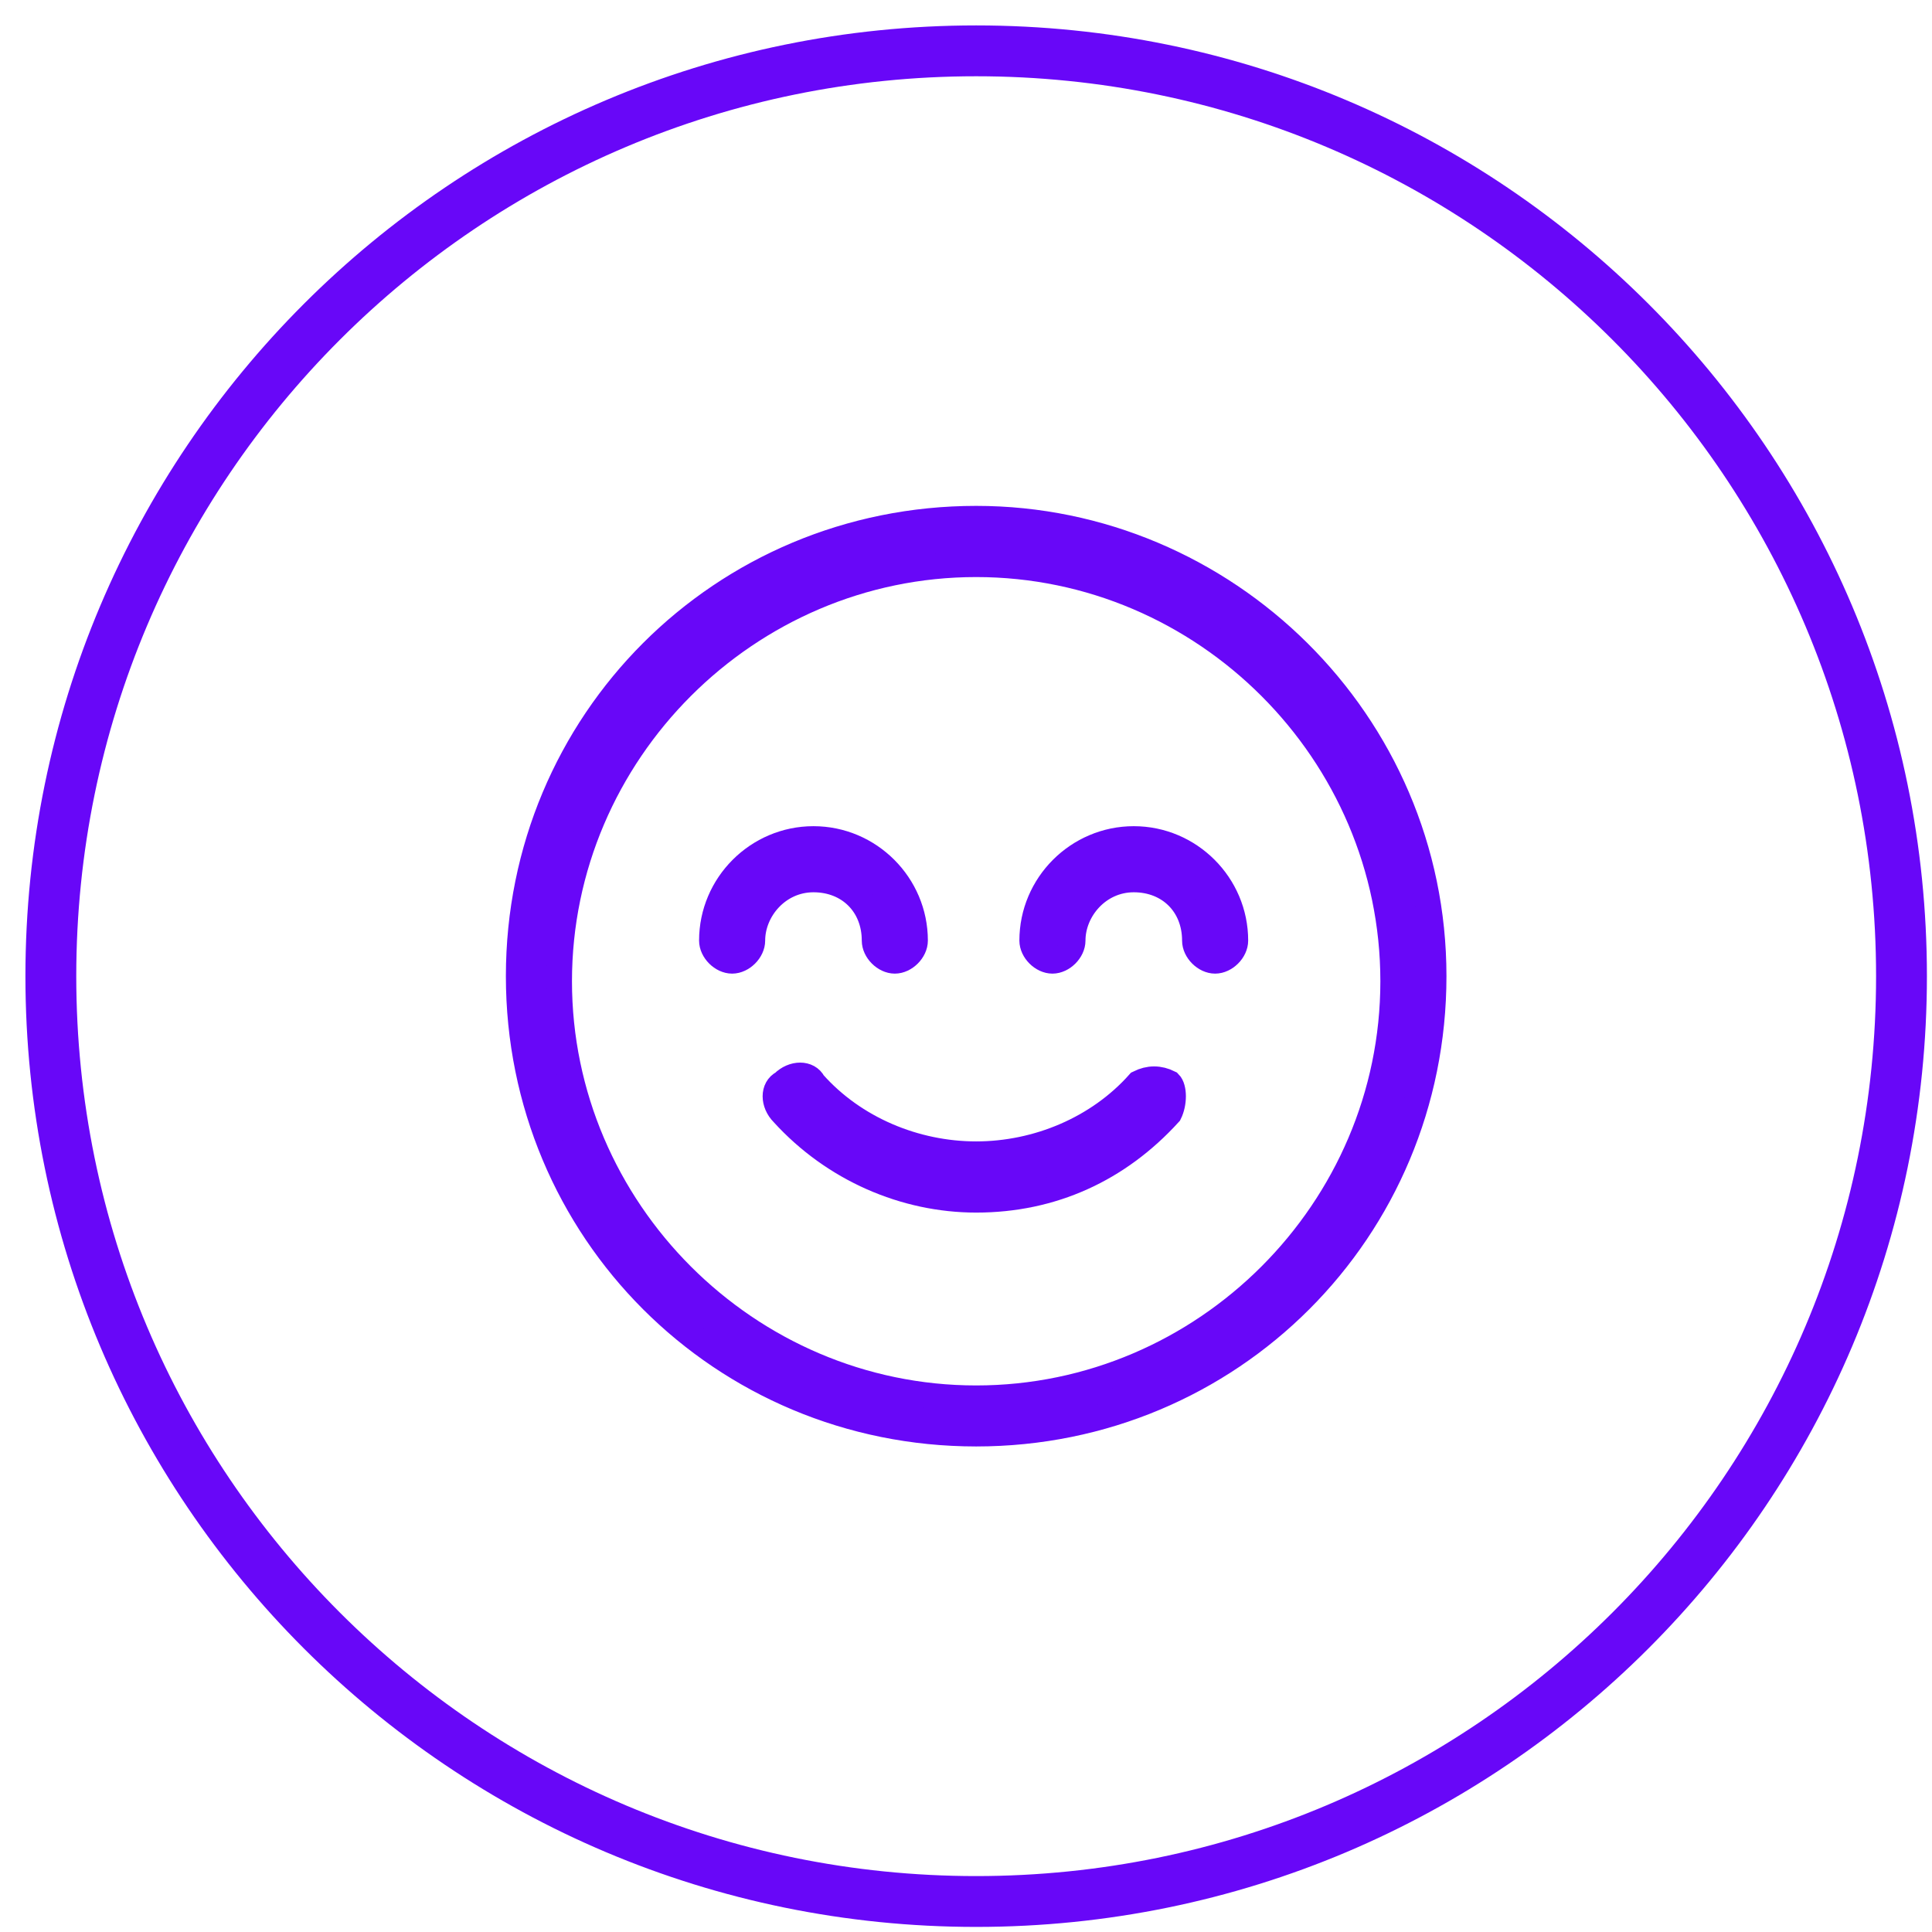
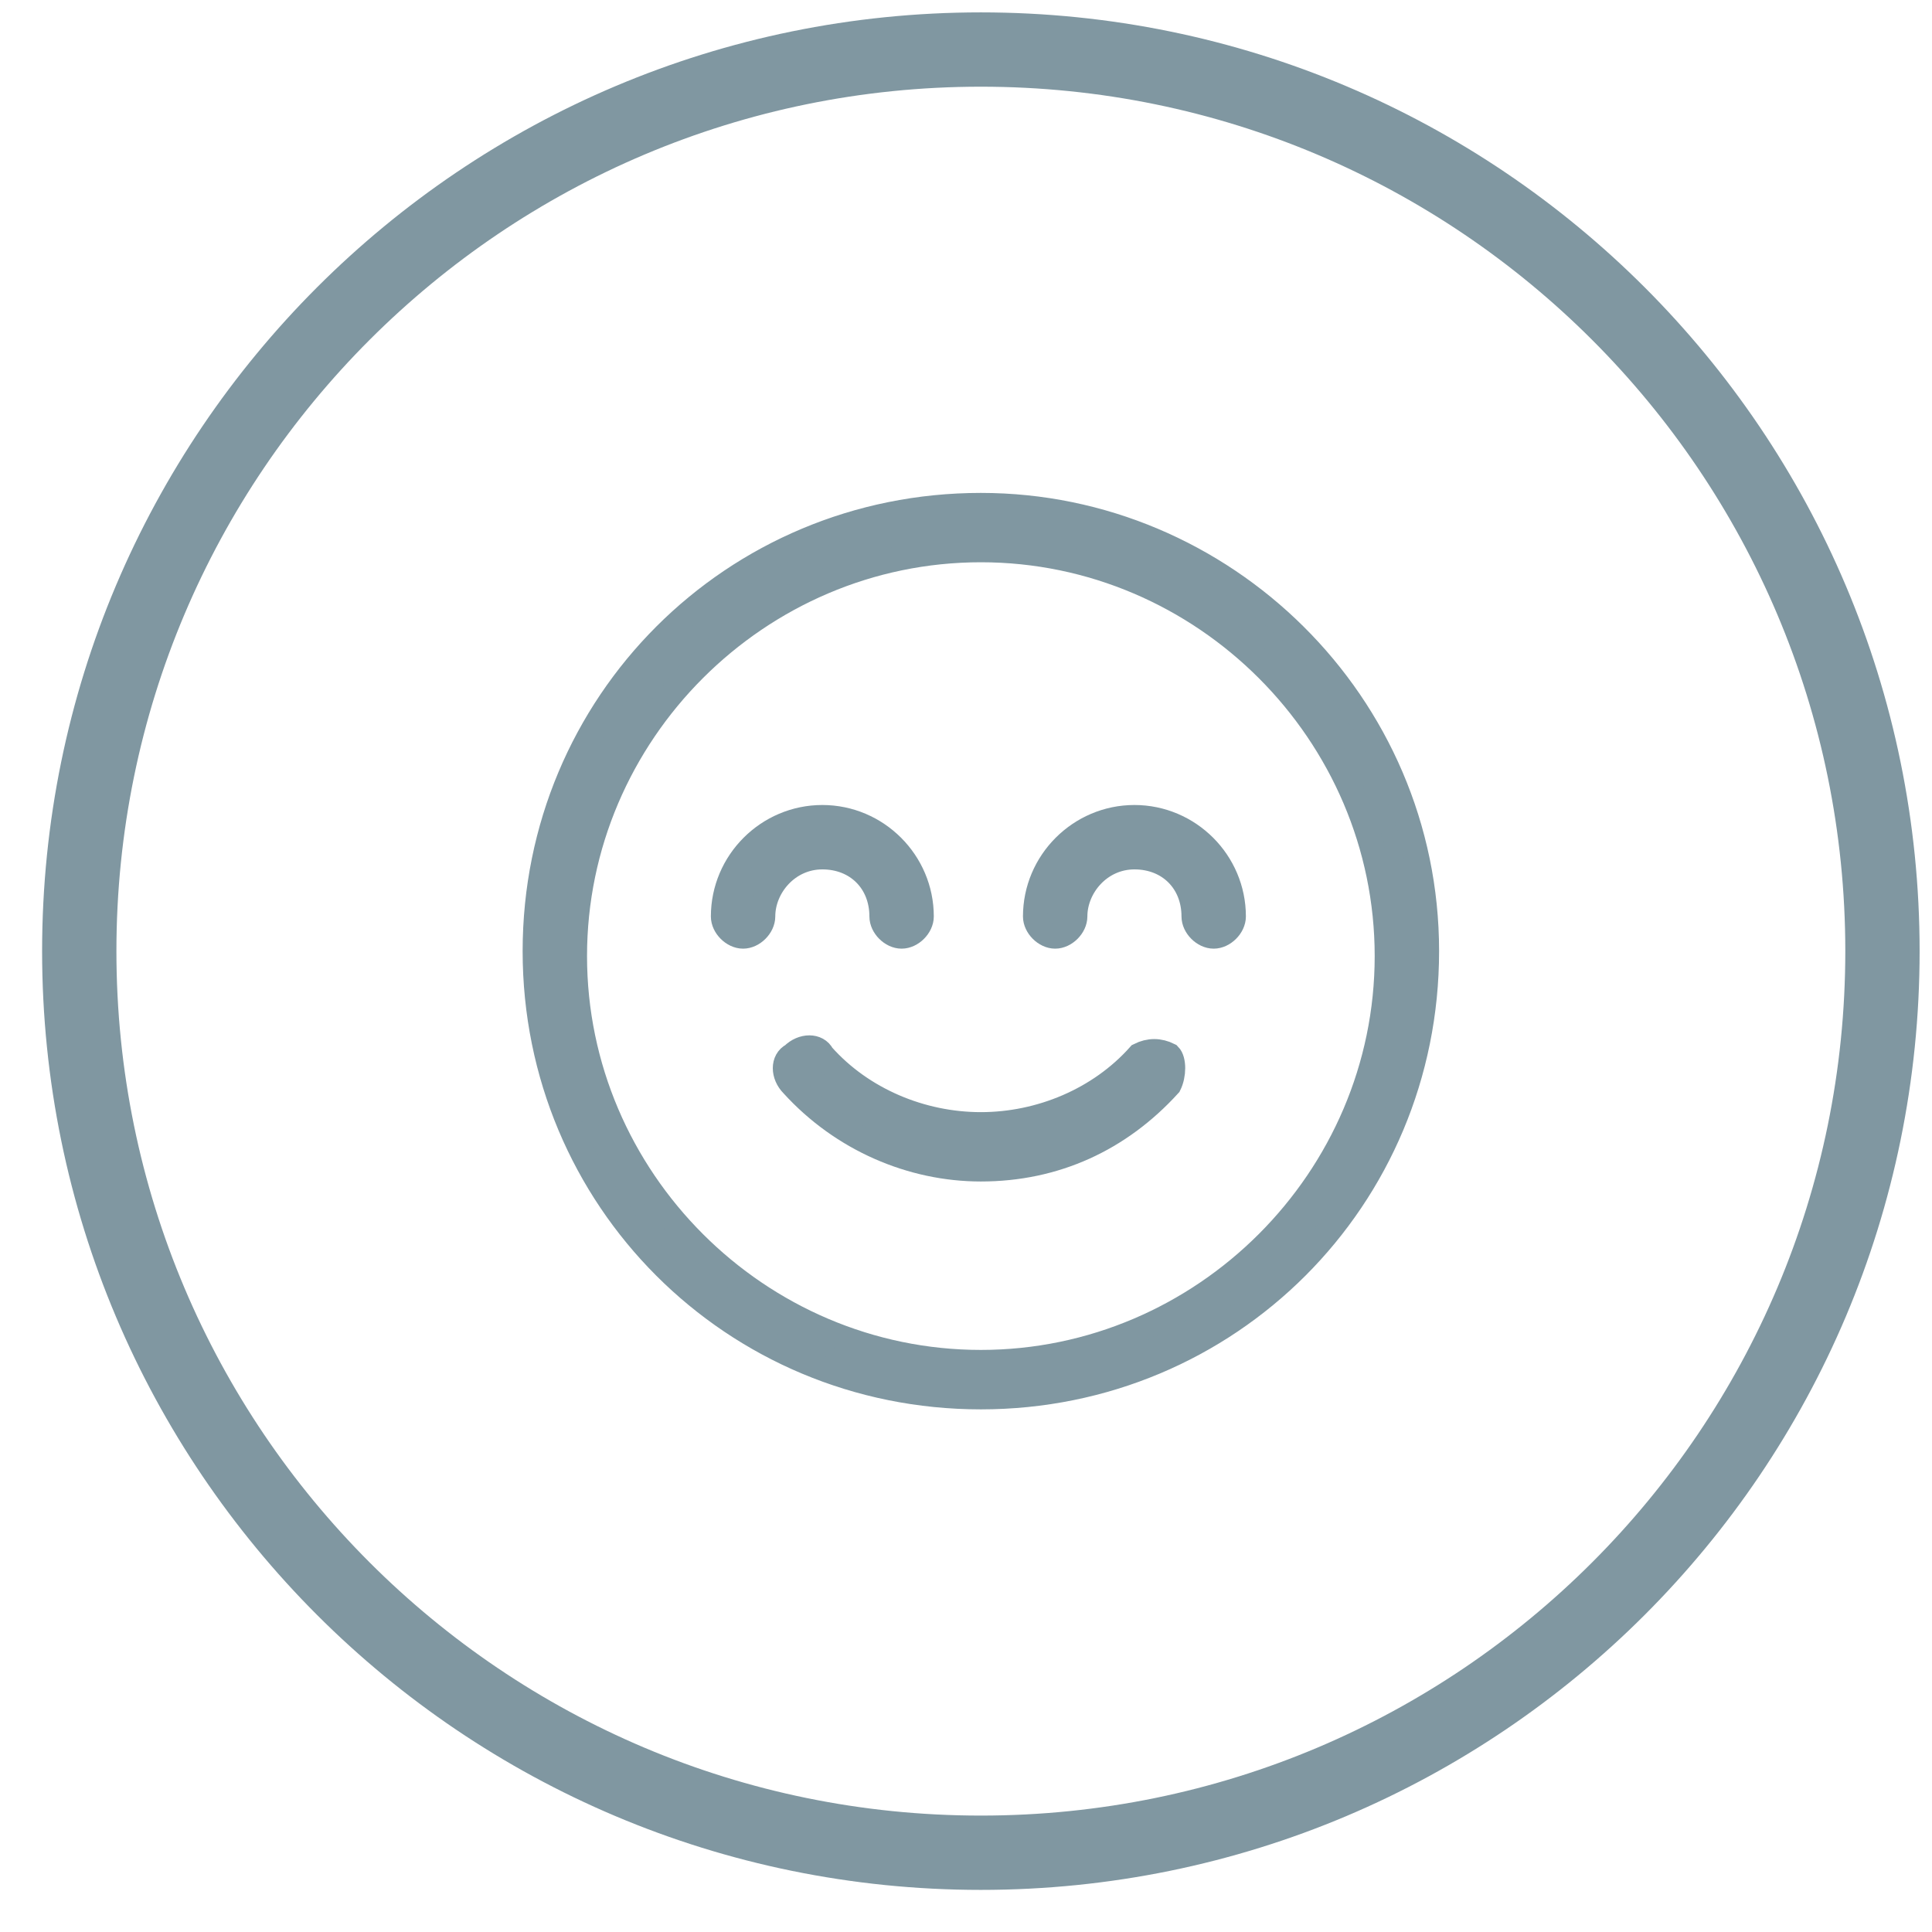
- <svg xmlns="http://www.w3.org/2000/svg" class="options__icon" width="38" height="38" viewBox="0 0 38 38" fill="none">
-   <path d="M23 21.3C22.8 21.2 22.6 21.2 22.4 21.3C21.6 22.2 20.4 22.7 19.2 22.7C18 22.7 16.8 22.2 16 21.3C15.9 21.1 15.6 21.1 15.4 21.3C15.2 21.4 15.2 21.7 15.4 21.9C16.4 23 17.8 23.6 19.2 23.6C20.7 23.6 22 23 23 21.9C23.1 21.7 23.1 21.4 23 21.3Z" fill="#6807F8" stroke="#6807F8" stroke-width="0.5" stroke-miterlimit="10" />
-   <path d="M19.2 10.2C14.2 10.2 10.2 14.2 10.2 19.2C10.2 24.2 14.2 28.2 19.2 28.2C24.2 28.2 28.2 24.2 28.2 19.2C28.2 14.2 24.1 10.2 19.2 10.2ZM19.2 27.5C14.7 27.5 11 23.8 11 19.3C11 14.8 14.7 11.1 19.2 11.1C23.7 11.1 27.4 14.8 27.4 19.3C27.4 23.8 23.7 27.5 19.2 27.5Z" fill="#6807F8" stroke="#6807F8" stroke-width="0.5" stroke-miterlimit="10" />
-   <path d="M22.3 16.5C21.2 16.5 20.3 17.4 20.3 18.5C20.3 18.7 20.5 18.9 20.7 18.9C20.9 18.9 21.1 18.7 21.1 18.5C21.1 17.9 21.6 17.3 22.3 17.3C23 17.3 23.5 17.8 23.5 18.5C23.5 18.7 23.7 18.9 23.9 18.9C24.1 18.9 24.3 18.7 24.3 18.5C24.3 17.4 23.4 16.5 22.3 16.5Z" fill="#6807F8" stroke="#6807F8" stroke-width="0.5" stroke-miterlimit="10" />
-   <path d="M17.2 18.5C17.2 18.7 17.4 18.9 17.6 18.9C17.8 18.9 18 18.7 18 18.5C18 17.4 17.1 16.5 16 16.5C14.9 16.5 14 17.4 14 18.5C14 18.7 14.2 18.9 14.4 18.9C14.6 18.9 14.8 18.7 14.8 18.5C14.8 17.9 15.3 17.3 16 17.3C16.7 17.3 17.2 17.8 17.2 18.5Z" fill="#6807F8" stroke="#6807F8" stroke-width="0.5" stroke-miterlimit="10" />
-   <path d="M19.2 37.4C29.252 37.4 37.4 29.252 37.4 19.2C37.4 9.148 29.252 1 19.2 1C9.148 1 1 9.148 1 19.2C1 29.252 9.148 37.4 19.2 37.4Z" stroke="#6807F8" stroke-miterlimit="10" />
+ <svg xmlns="http://www.w3.org/2000/svg" width="39" height="39" viewBox="0 0 39 39" fill="none">
+   <path d="M23.6 21.3C23.4 21.2 23.2 21.2 23 21.3C22.2 22.2 21 22.7 19.8 22.7C18.6 22.7 17.4 22.2 16.6 21.3C16.5 21.1 16.2 21.1 16 21.3C15.8 21.4 15.8 21.7 16 21.9C17 23 18.4 23.6 19.8 23.6C21.3 23.6 22.6 23 23.6 21.9C23.7 21.7 23.7 21.4 23.6 21.3Z" fill="#8097A1" stroke="#8097A1" stroke-width="0.5" stroke-miterlimit="10" />
+   <path d="M19.8 10.2C14.8 10.2 10.8 14.2 10.8 19.2C10.8 24.2 14.8 28.2 19.8 28.2C24.8 28.2 28.8 24.2 28.8 19.2C28.8 14.2 24.7 10.2 19.8 10.2ZM19.8 27.5C15.3 27.5 11.6 23.8 11.6 19.3C11.6 14.8 15.3 11.1 19.8 11.1C24.3 11.1 28 14.8 28 19.3C28 23.8 24.3 27.5 19.8 27.5Z" fill="#8097A1" stroke="#8097A1" stroke-width="0.5" stroke-miterlimit="10" />
+   <path d="M22.9 16.5C21.8 16.5 20.9 17.4 20.9 18.5C20.9 18.7 21.1 18.9 21.3 18.9C21.5 18.9 21.7 18.7 21.7 18.5C21.7 17.9 22.2 17.3 22.9 17.3C23.6 17.3 24.1 17.8 24.1 18.5C24.1 18.7 24.3 18.9 24.5 18.9C24.7 18.9 24.9 18.7 24.9 18.5C24.9 17.4 24 16.5 22.9 16.5Z" fill="#8097A1" stroke="#8097A1" stroke-width="0.5" stroke-miterlimit="10" />
+   <path d="M17.8 18.5C17.8 18.7 18 18.9 18.2 18.9C18.4 18.9 18.6 18.7 18.6 18.5C18.6 17.4 17.7 16.5 16.6 16.5C15.5 16.5 14.6 17.4 14.6 18.5C14.6 18.7 14.8 18.9 15 18.9C15.2 18.9 15.4 18.7 15.4 18.5C15.4 17.9 15.9 17.3 16.6 17.3C17.3 17.3 17.8 17.8 17.8 18.5Z" fill="#8097A1" stroke="#8097A1" stroke-width="0.5" stroke-miterlimit="10" />
+   <path d="M19.8 37.4C29.852 37.4 38 29.252 38 19.2C38 9.148 29.852 1 19.8 1C9.748 1 1.6 9.148 1.6 19.2C1.6 29.252 9.748 37.4 19.8 37.4Z" stroke="#8097A1" stroke-width="1.5" stroke-miterlimit="10" />
</svg>
